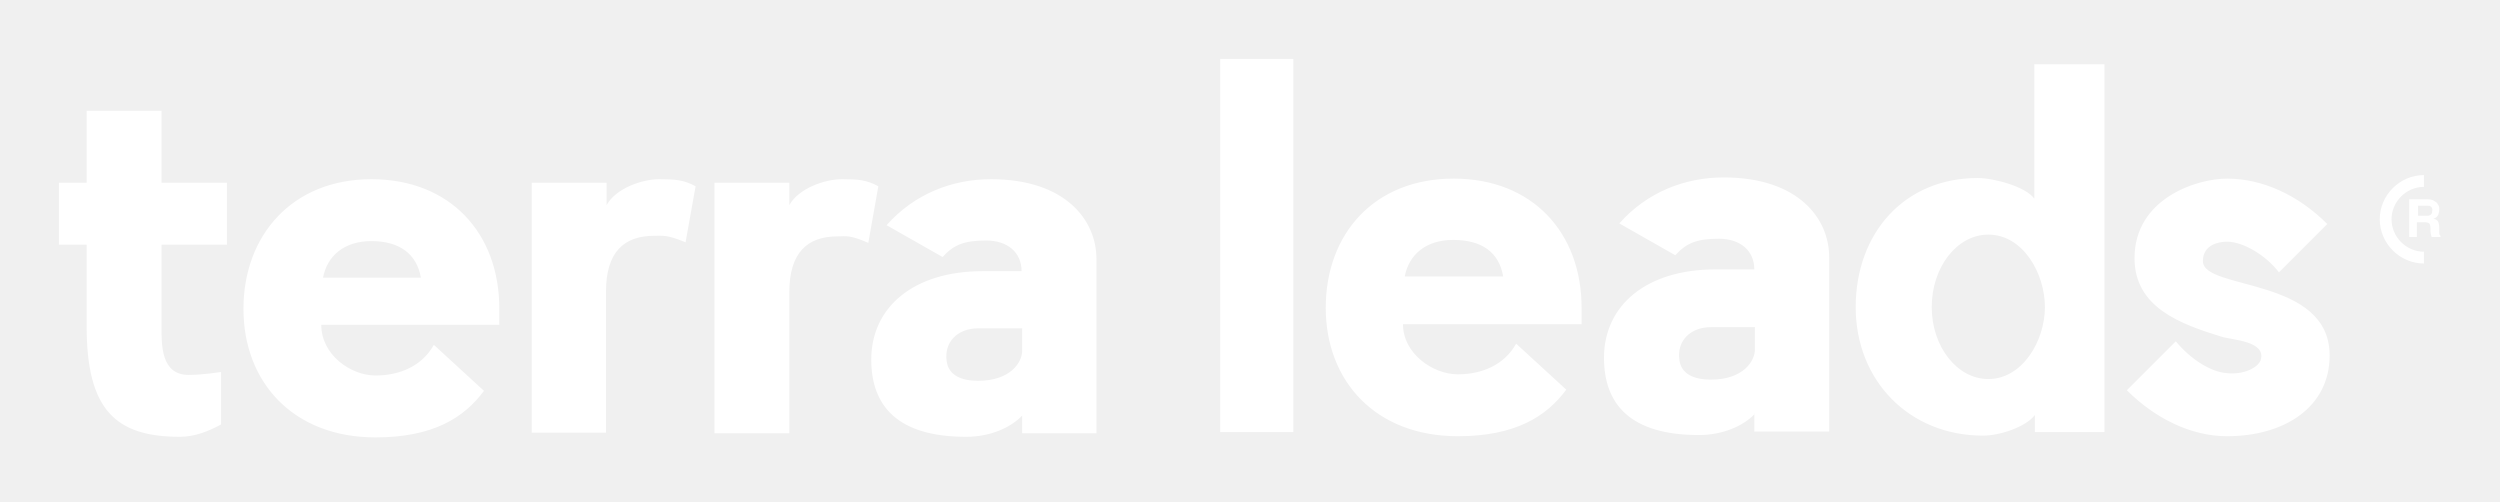
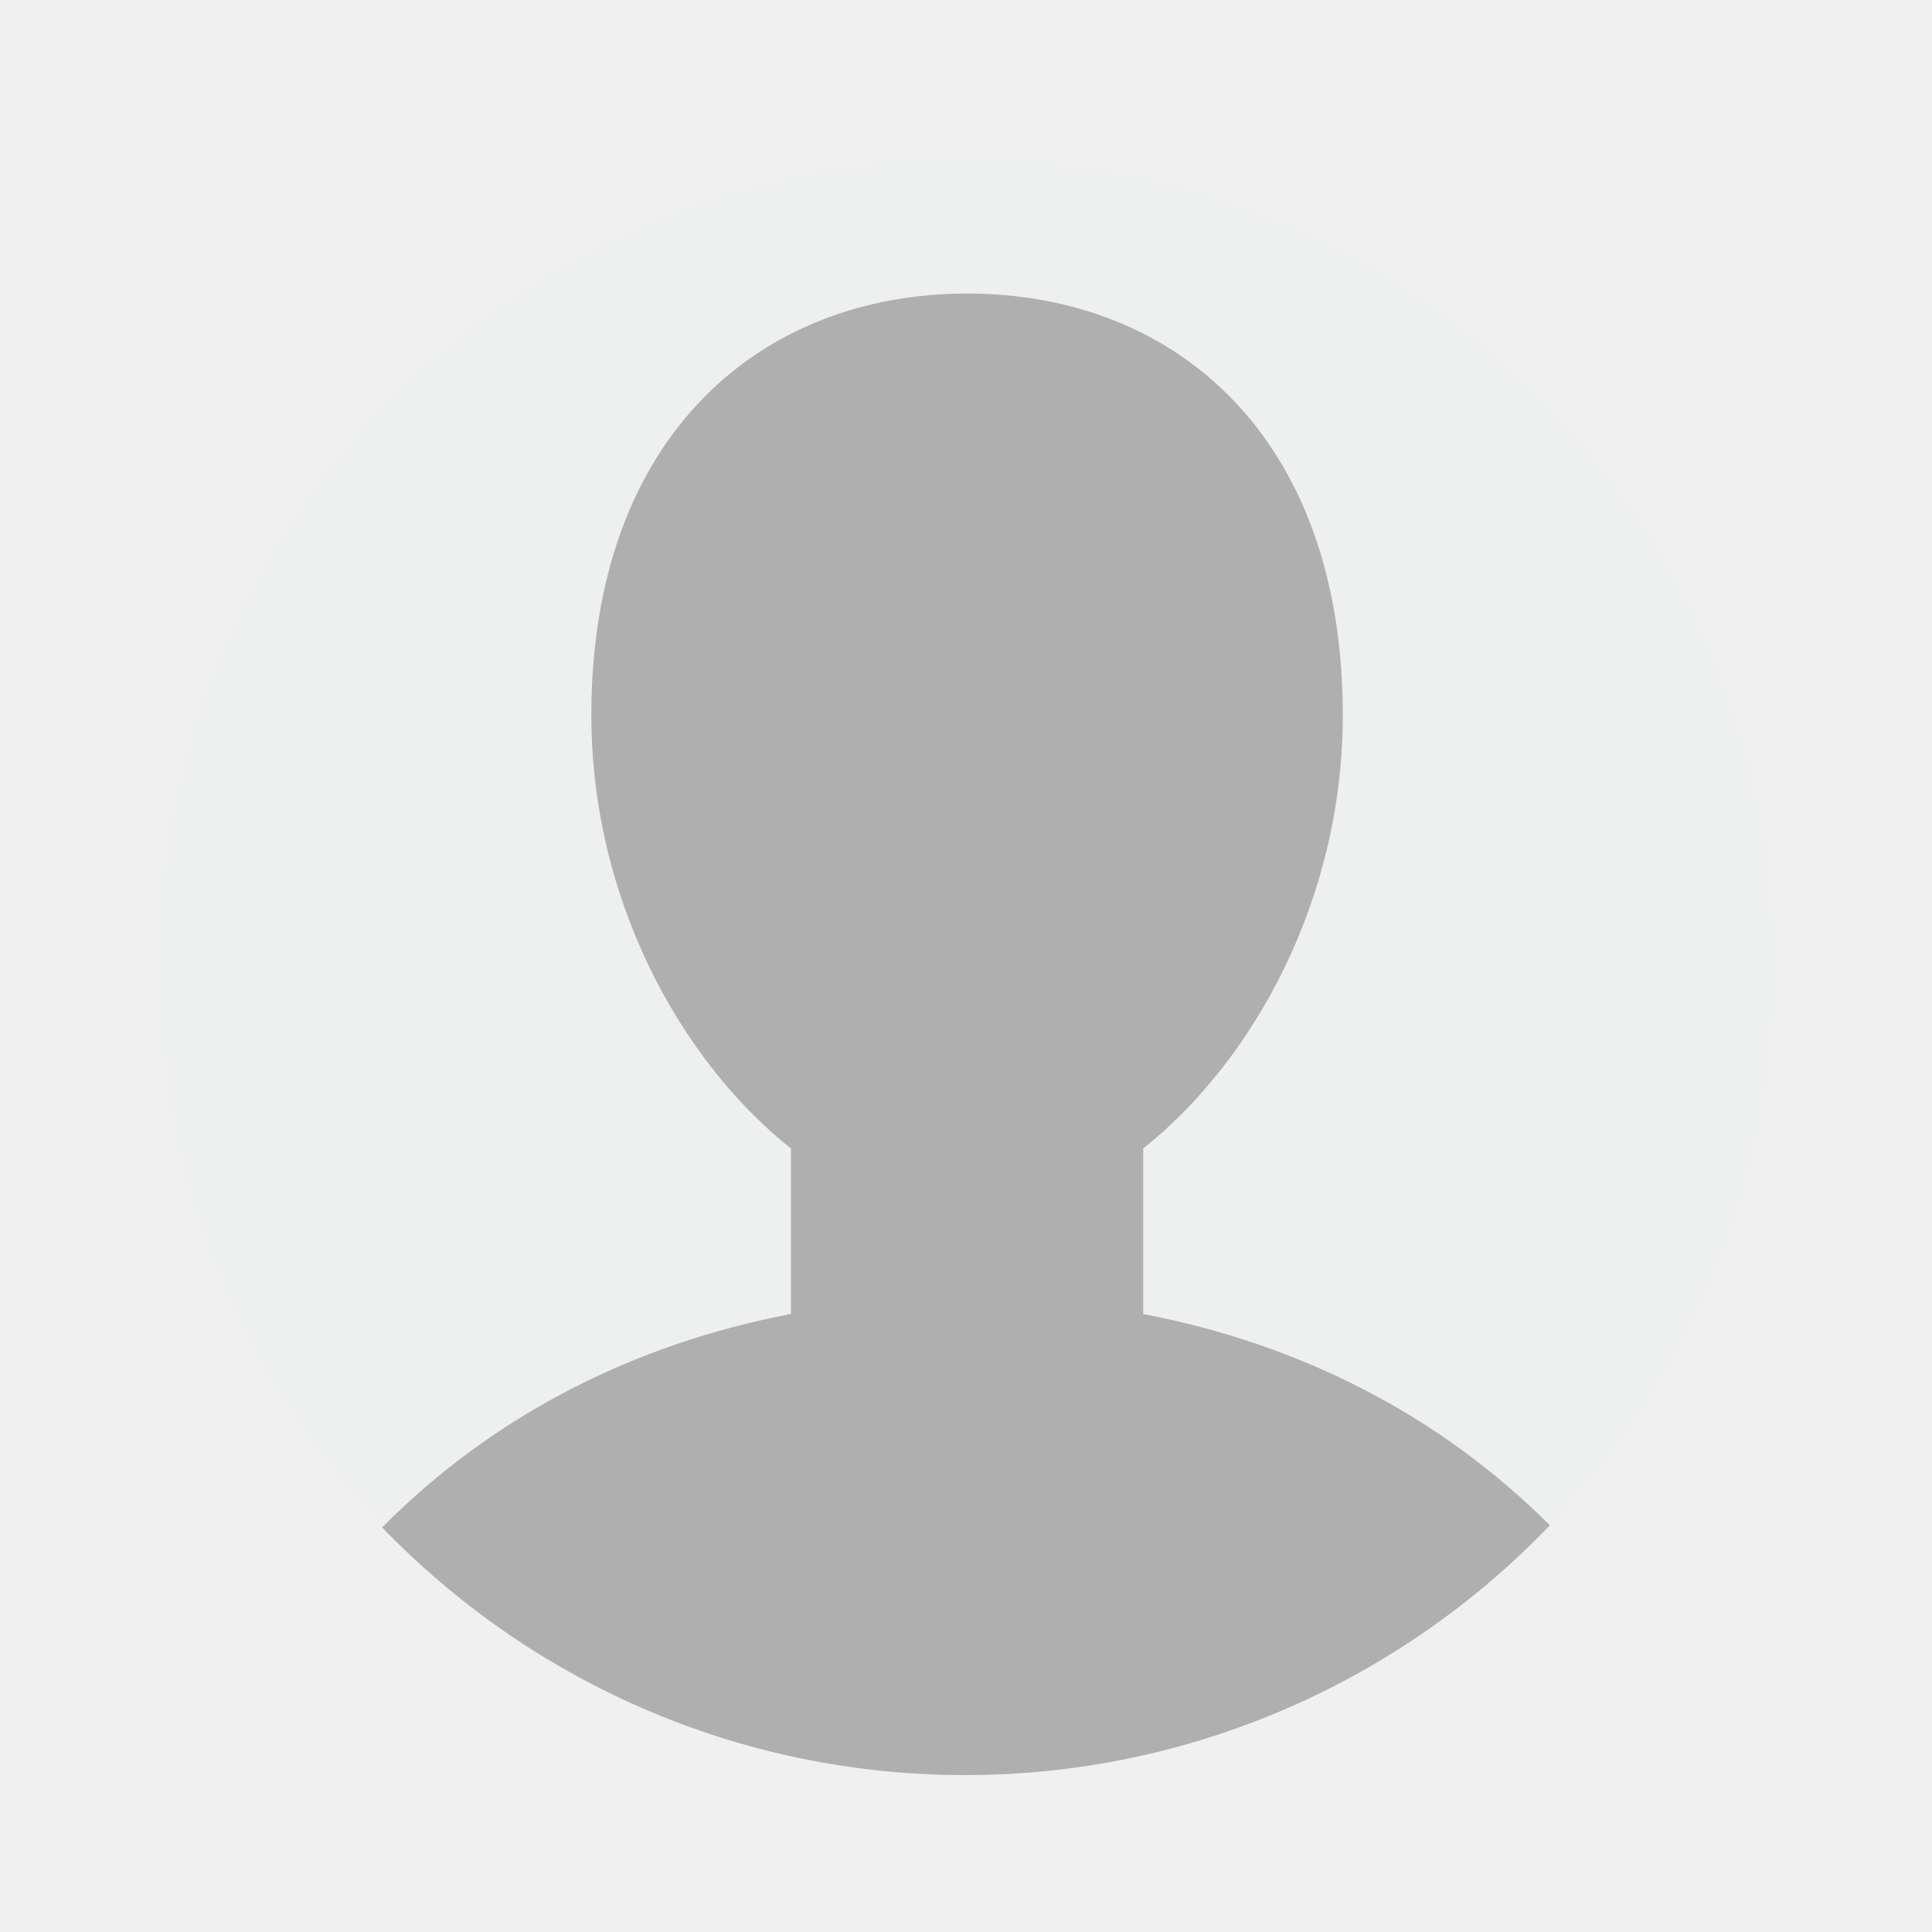
- <svg xmlns="http://www.w3.org/2000/svg" xmlns:xlink="http://www.w3.org/1999/xlink" width="424.1" height="85" viewBox="0 0 424.1 85">
-   <svg viewBox="-10 -10 424.1 84.2" width="424.1" height="84.2" id="logo" y="0">
-     <defs>
-       <path id="a" d="M0 0h404.1v64.2H0z" />
-     </defs>
-     <clipPath id="b">
-       <use xlink:href="#a" overflow="visible" />
-     </clipPath>
-     <path d="M403.6 27.6c.1.2.2.6.2 1v1c0 .2.1.3.2.4v.2h-1.5c0-.1-.1-.3-.1-.3 0-.2-.1-.4-.1-.6v-.6c0-.4-.1-.7-.2-.8-.1-.1-.4-.2-.8-.2H400v2.5h-1.3v-6.4h3.1c.4 0 .8.1 1 .2.2.1.4.3.6.4.1.2.2.3.3.5.1.2.1.4.1.7 0 .3-.1.6-.2.9-.2.3-.4.5-.8.6.5.1.7.3.8.5m-1.3-2.6c-.1-.1-.3-.1-.6-.1h-1.5v1.7h1.4c.3 0 .5 0 .6-.1.3-.1.4-.4.4-.7.1-.4-.1-.7-.3-.8m-6.6 2.2c0 3 2.5 5.5 5.5 5.5v2c-4.1 0-7.5-3.4-7.5-7.5s3.4-7.5 7.5-7.5v2c-3 0-5.5 2.5-5.5 5.5m-10.5 23.1c0 8.8-7.7 13.7-17.4 13.7-6.1 0-12.2-3-17-7.8l8.3-8.3c2.4 2.9 5.8 5.2 8.7 5.4 2.8.3 5.2-.9 5.7-2.2 1-3.3-4.9-3.4-6.7-4-6.8-2.1-14.7-4.9-14.7-13.3 0-10.1 10.5-13.5 15.7-13.5 6 0 12.1 2.8 17 7.7l-8.2 8.2c-2.2-2.9-6.1-5.2-8.8-5.2-1.4 0-4.1.5-4.1 3.3 0 5 21.5 2.6 21.5 16m-50 10.1c-1.5 2-5.9 3.5-8.8 3.5-12.5 0-21.6-9.3-21.6-21.8s8.2-21.9 20.7-21.9c2.8 0 8.2 1.5 9.6 3.5V.9H347v62.4h-11.8v-2.9zm-7.9-30.6c-5.3 0-9.6 5.5-9.6 12.3 0 6.7 4.3 12.2 9.6 12.2 5.8 0 9.6-6.5 9.6-12.2 0-5.7-3.7-12.3-9.6-12.3m-39.6 30.4c-2 2.1-5.5 3.6-9.5 3.6-11.6 0-16.1-5.2-16.1-13.1 0-8.9 7.2-15 18.9-15h6.6c0-3.2-2.4-5.2-6-5.2-3.7 0-5.5.7-7.4 2.8l-9.5-5.4c4.7-5.3 11.1-7.8 17.7-7.8 12.7 0 17.9 7 17.9 13.5v29.6h-12.7v-3zm0-14.7h-7.5c-3.4 0-5.8 2.3-5.3 5.6.3 2.3 2.4 3.3 5.3 3.3 5.6 0 7.5-3.2 7.5-5.1v-3.8zm-29.4-.5H228c0 5 5.1 8.5 9.3 8.5 4.1 0 7.9-1.6 9.9-5.2l8.5 7.8c-3.4 4.6-8.7 7.9-18.4 7.9-13.9 0-22.4-9.3-22.4-21.8s8.2-21.9 21.7-21.9c13.4 0 21.7 9.2 21.7 21.9V45zm-21.8-14.3c-4.6 0-7.5 2.5-8.2 6.2H245c-.7-4.1-3.6-6.2-8.5-6.2m-60.4 32.8h-12.7v-3c-2 2.1-5.5 3.6-9.5 3.6-11.6 0-16.1-5.2-16.1-13.1 0-8.9 7.2-15 18.9-15h6.6c0-3.2-2.4-5.2-6-5.2-3.7 0-5.5.7-7.4 2.8l-9.5-5.4c4.7-5.3 11.1-7.8 17.7-7.8 12.7 0 17.9 7 17.9 13.5v29.6zm-12.7-17.8h-7.5c-3.4 0-5.8 2.3-5.3 5.6.3 2.3 2.4 3.3 5.3 3.3 5.6 0 7.5-3.2 7.5-5.1v-3.8zm-26.1-14.5c-3.2-1.4-3.8-1.1-5.2-1.1-5.2 0-8.2 2.8-8.2 9.5v23.9h-12.7V21h12.7v3.8c1.6-2.9 6.1-4.4 8.9-4.4 2.7 0 4.2.1 6.2 1.2l-1.7 9.6zM101 30c-5.2 0-8.2 2.8-8.2 9.5v23.9H80.2V21h12.7v3.8c1.6-2.9 6.1-4.4 8.9-4.4 2.7 0 4.2.1 6.2 1.2l-1.7 9.5c-3.2-1.3-3.8-1.1-5.3-1.1M53.7 53.7c4.1 0 7.9-1.6 9.9-5.2l8.5 7.8c-3.4 4.6-8.7 7.9-18.4 7.9-13.9 0-22.4-9.3-22.4-21.8s8.3-22 21.7-22 21.7 9.2 21.7 21.9v2.8H44.5c0 5.1 5 8.6 9.2 8.6m7.7-16.6c-.7-4-3.6-6.2-8.4-6.2-4.6 0-7.5 2.5-8.2 6.2h16.6zm-44 8.3c0 3.1-.1 8.2 4.6 8.2 2.5 0 5.5-.5 5.5-.5V62c-2 1.1-4.4 2.1-7 2.1-10.9 0-15.8-4.6-15.8-18.7V31.5H0V21h4.7V8.8h12.7V21h11.1v10.5H17.4v13.9zM197 0h12.4v63.3H197V0z" clip-path="url(#b)" fill-rule="evenodd" clip-rule="evenodd" fill="#fff" />
+ <svg xmlns="http://www.w3.org/2000/svg" width="181" height="181" viewBox="0 0 181 181">
+   <svg viewBox="-10 -10 181 181" width="181" height="181" id="user" y="0">
+     <circle cx="80.5" cy="80.5" r="75.8" fill="#eef0f0" />
+     <path d="M25.8 133.1c13.8 14.3 33.2 23.2 54.6 23.2 21.5 0 41-9 54.8-23.4-10.4-10.4-23.5-17-38.1-19.8V97.6c10.3-8.2 18.7-23.3 18.7-40.6 0-26.1-15.7-39.5-35.2-39.5-19.4 0-35.2 13.4-35.2 39.5 0 17.3 8.4 32.4 18.7 40.6v15.5c-14.7 2.8-27.9 9.5-38.3 20z" fill="#afafaf" />
  </svg>
</svg>
